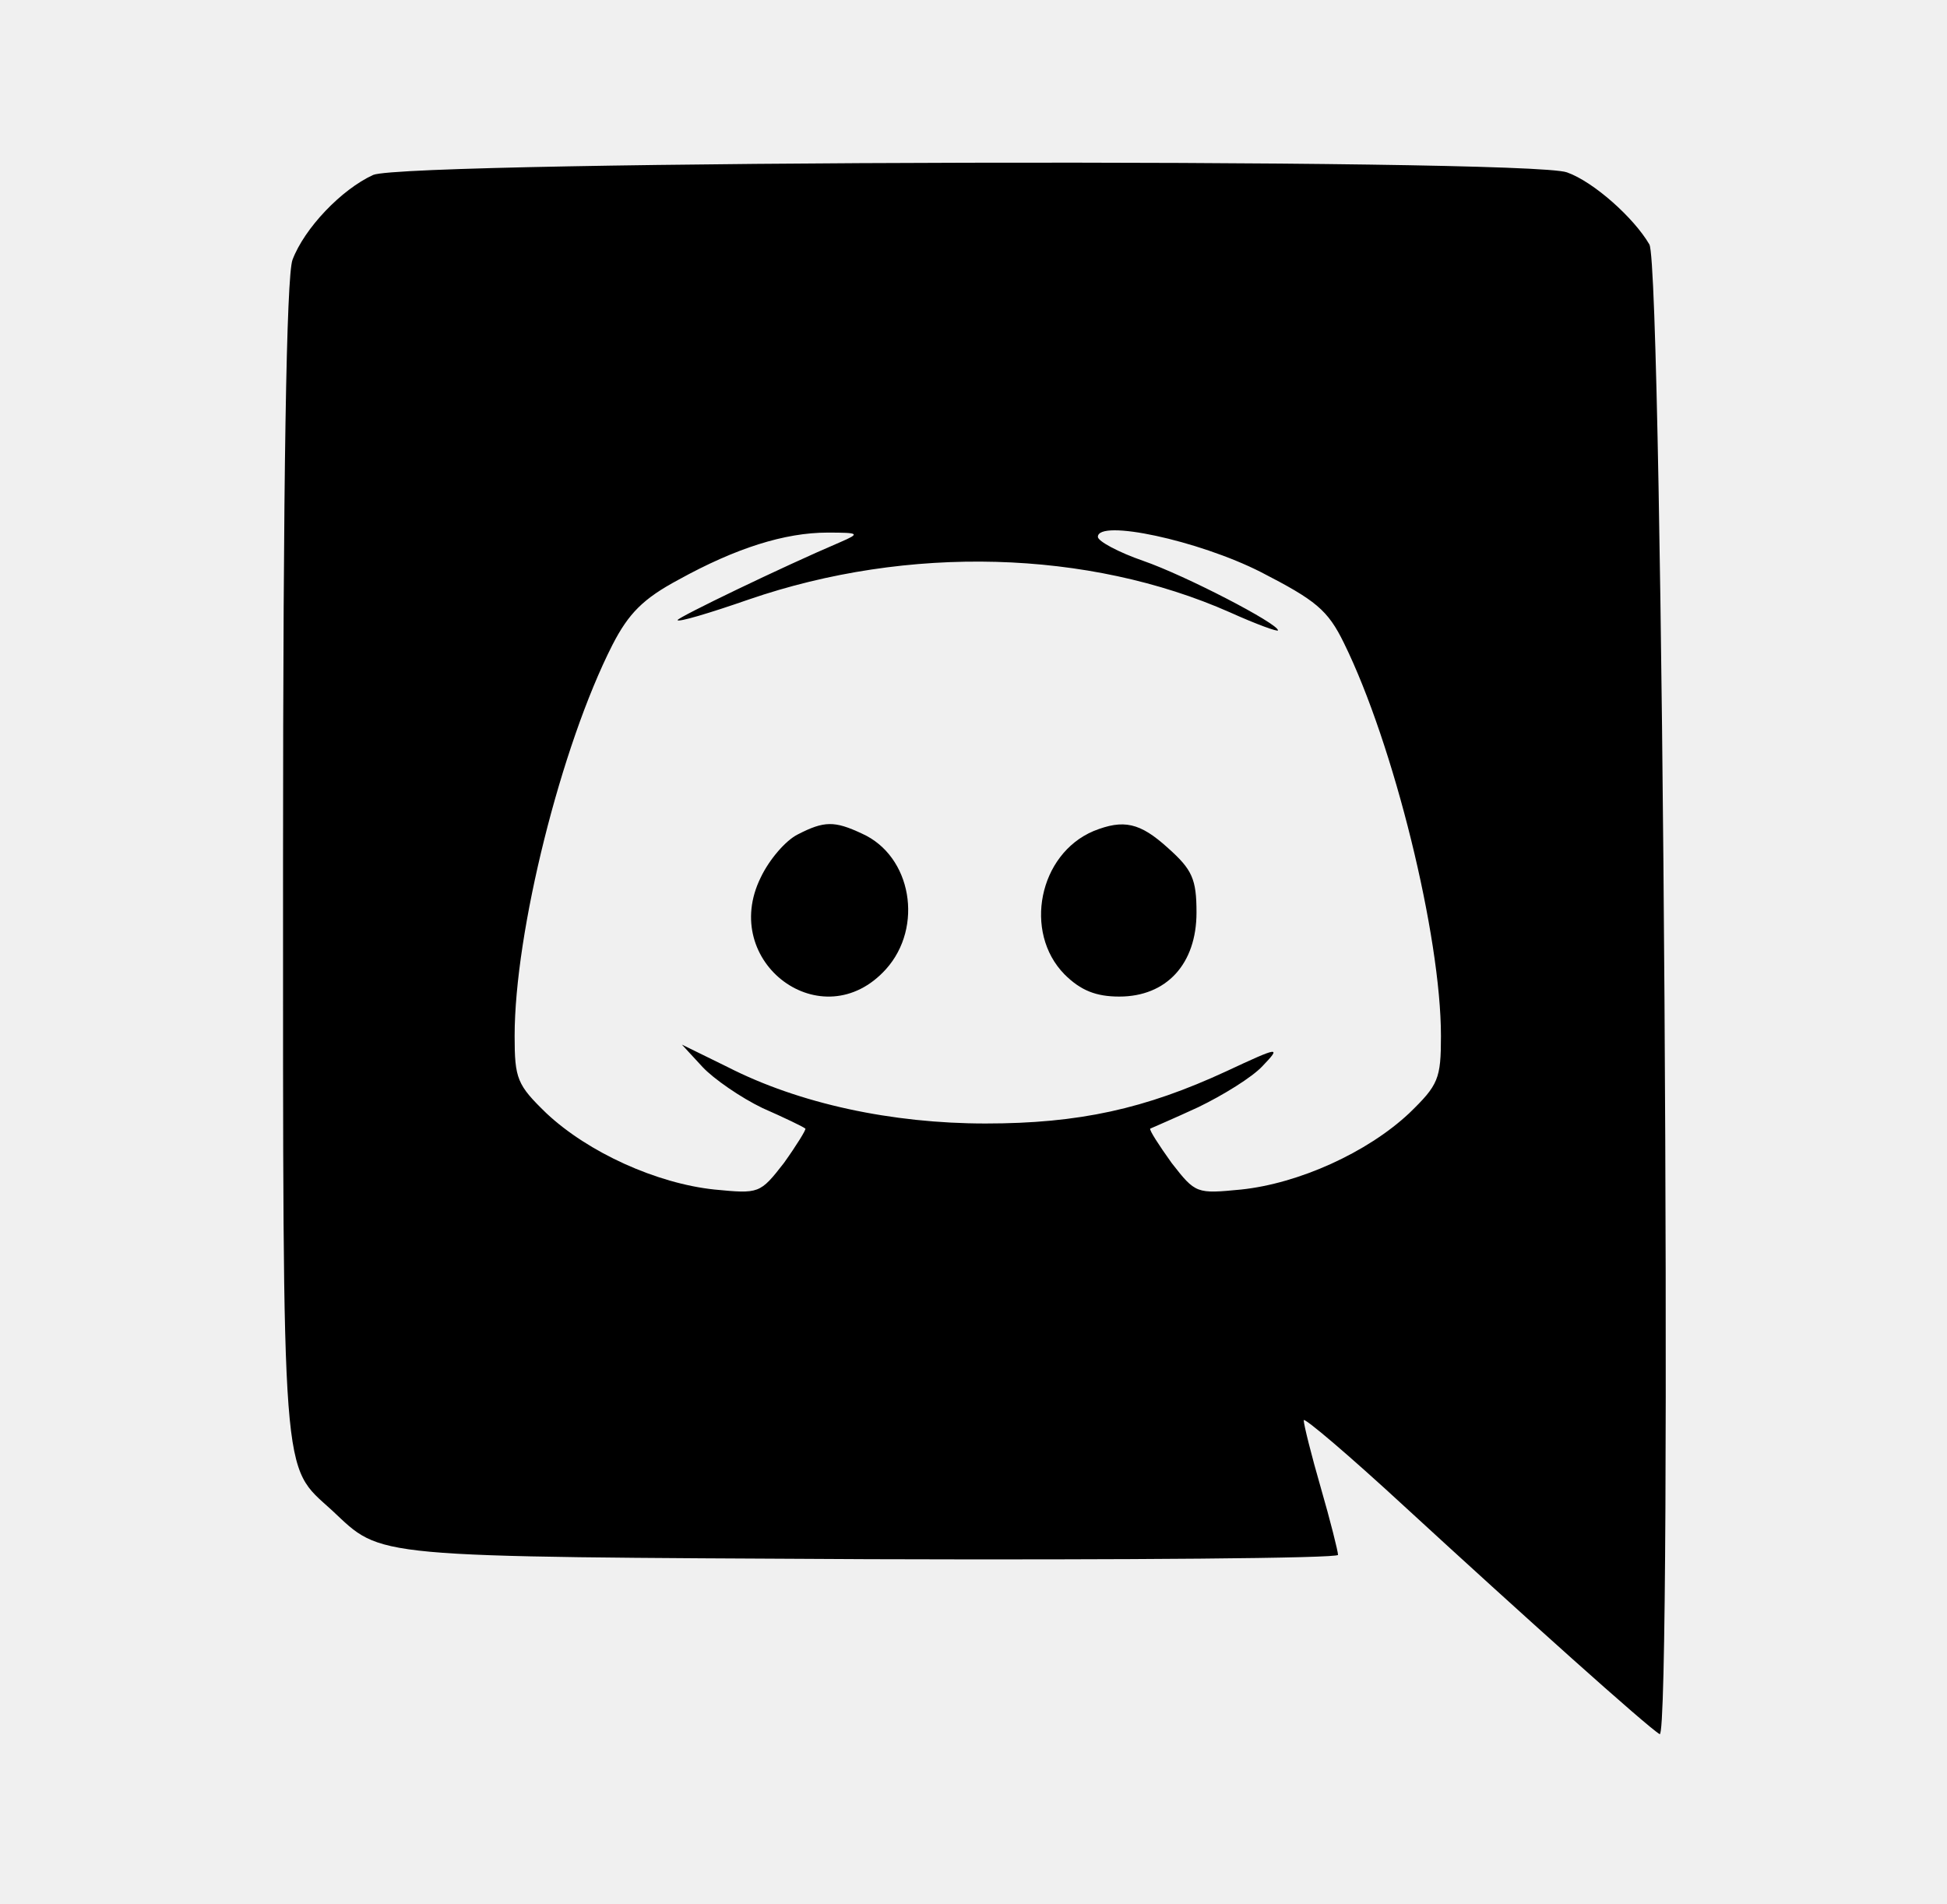
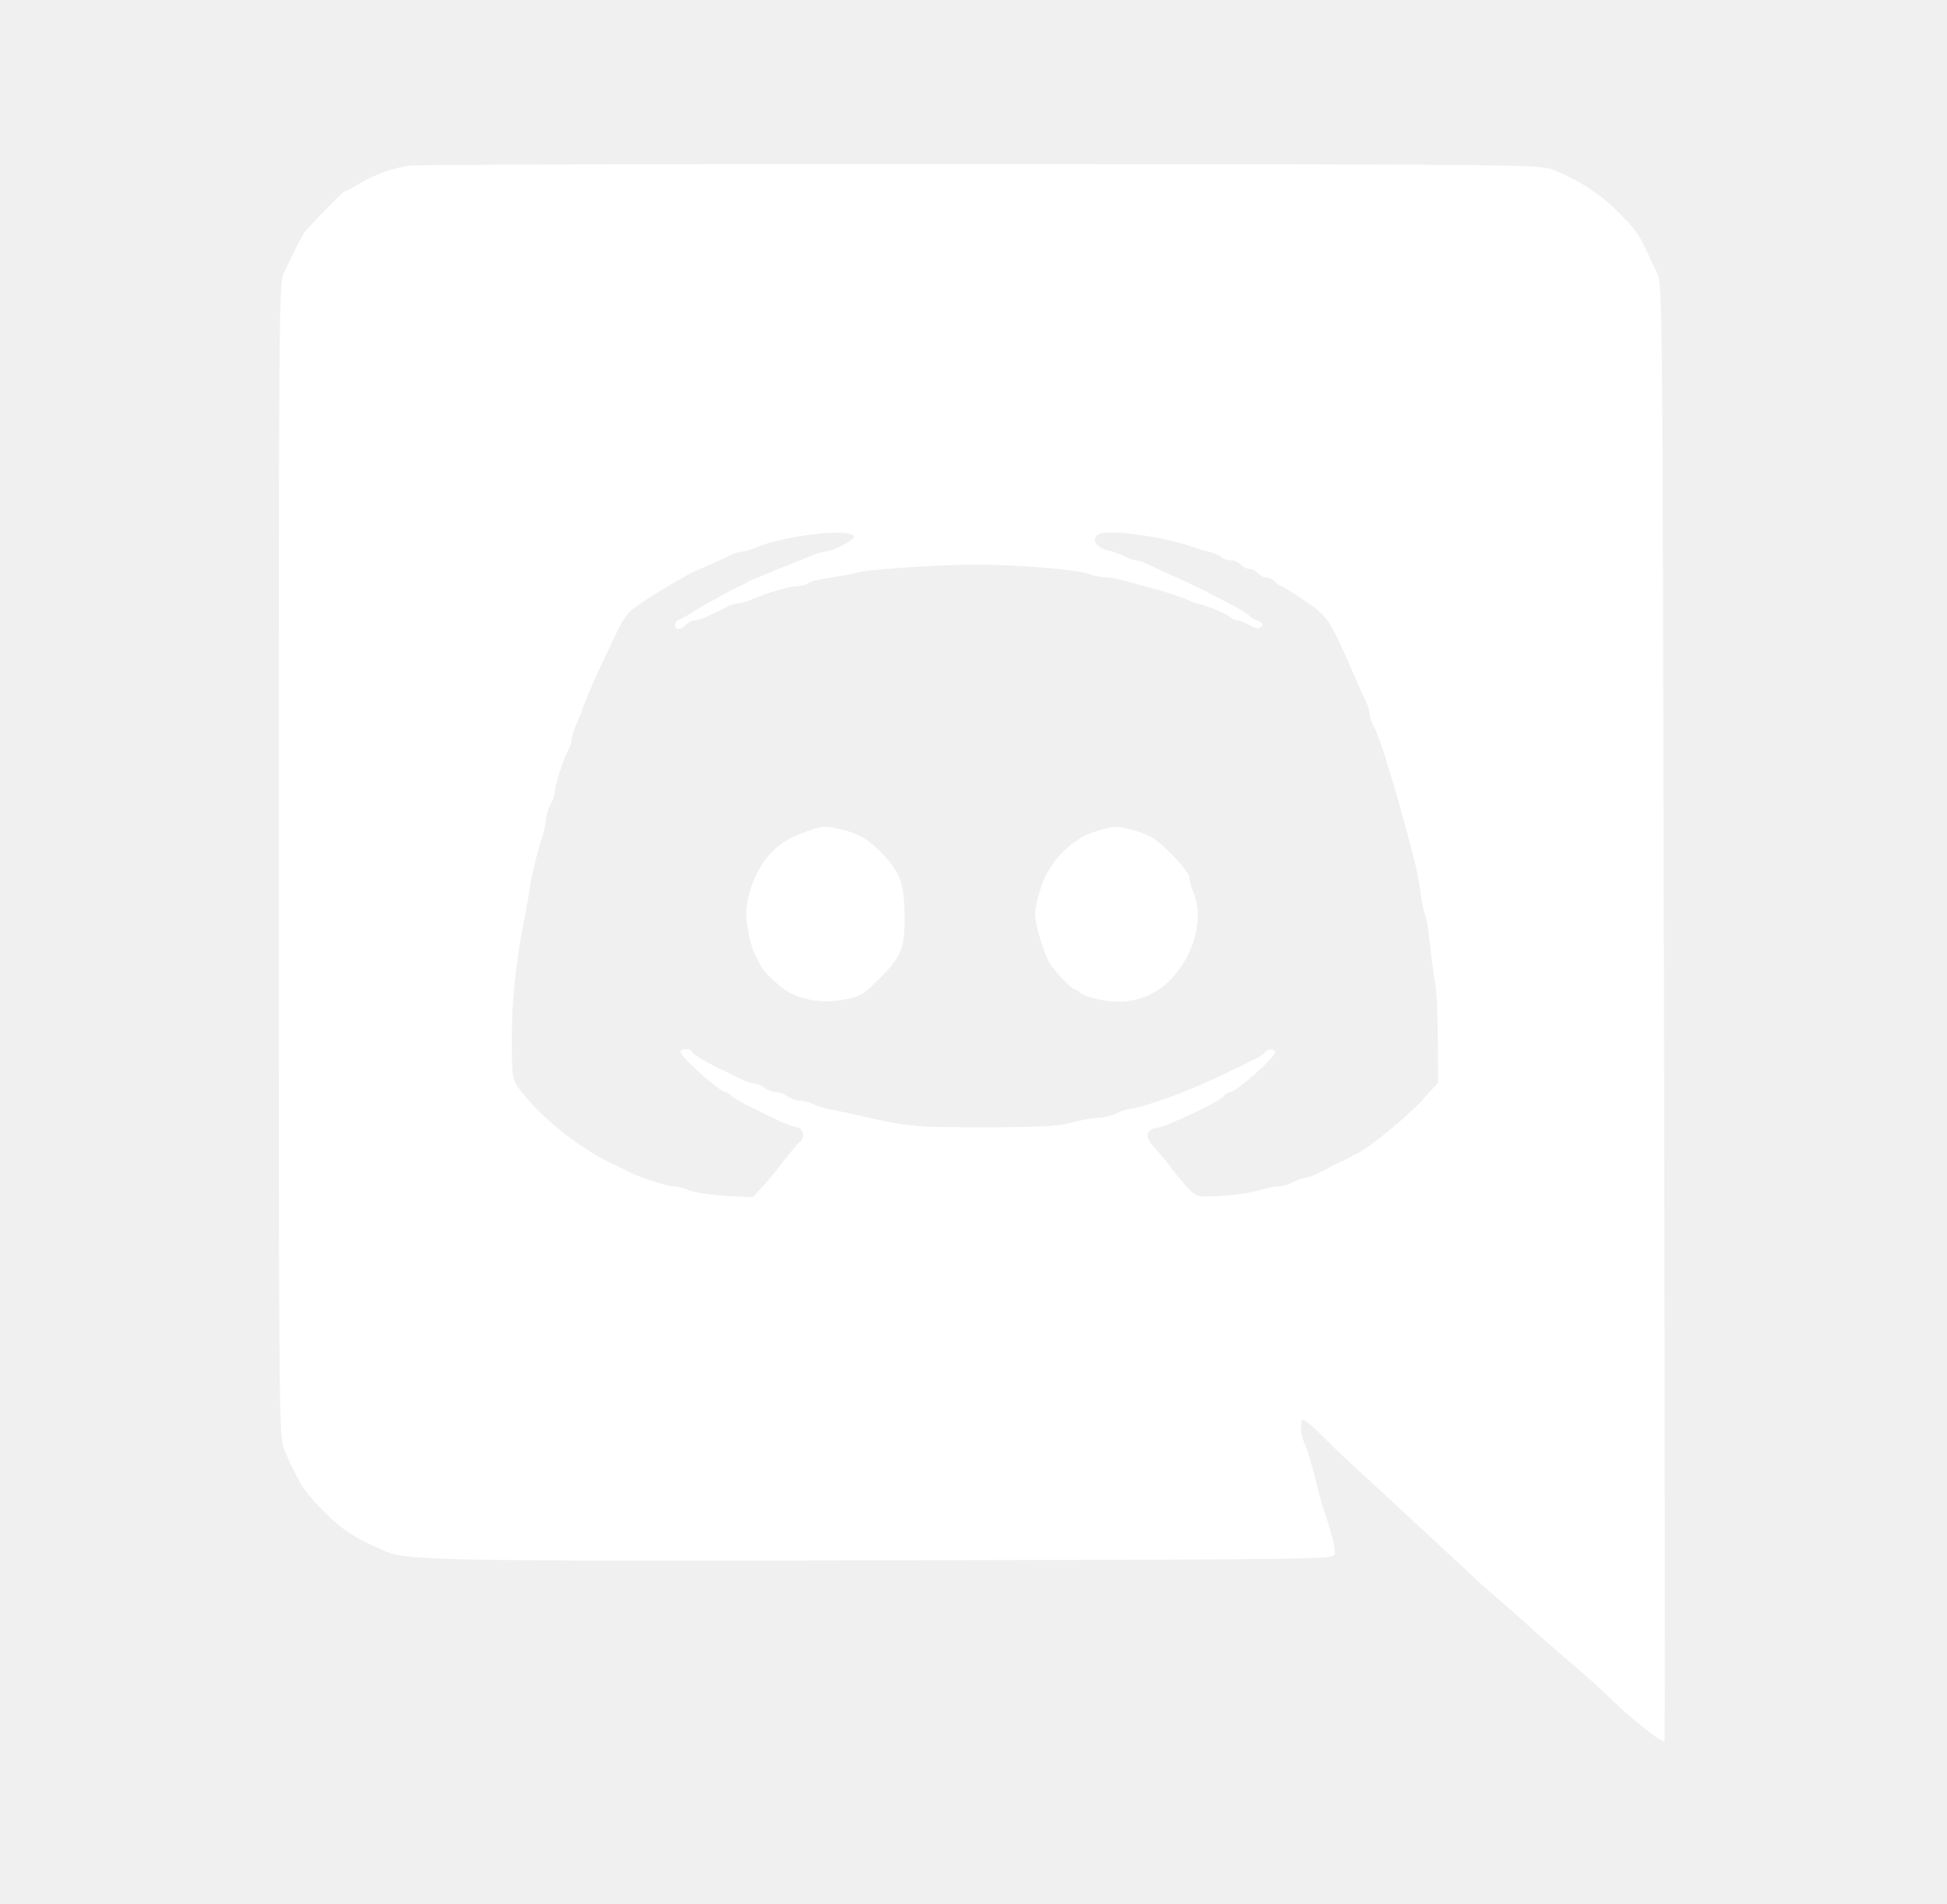
- <svg xmlns="http://www.w3.org/2000/svg" version="1.0" width="227pt" height="222pt" viewBox="0 0 227 222" preserveAspectRatio="xMidYMid meet">
-   <g transform="translate(0,222) scale(0.1,-0.1)" fill="#000000" stroke="none">
-     <path d="M435 2016 c-37 -17 -80 -62 -94 -99 -7 -19 -11 -251 -11 -703 0 -734 -2 -701 57 -755 60 -56 37 -54 626 -57 301 -1 547 1 547 5 0 4 -9 40 -20 78 -11 38 -20 74 -20 79 0 4 53 -41 118 -101 137 -126 283 -257 297 -265 15 -9 4 1711 -12 1737 -18 31 -65 73 -96 84 -45 17 -1353 14 -1392 -3z m545 -428 c-68 -29 -190 -88 -190 -91 0 -3 37 8 83 24 186 64 396 58 561 -15 31 -14 56 -23 56 -21 0 8 -108 64 -157 81 -29 10 -53 23 -53 28 0 21 117 -4 190 -41 64 -33 78 -44 97 -83 58 -118 113 -341 113 -458 0 -50 -3 -57 -37 -90 -49 -46 -129 -82 -196 -89 -52 -5 -53 -5 -81 31 -15 21 -26 38 -25 40 2 1 28 12 56 25 29 14 63 35 75 48 22 23 20 23 -42 -6 -95 -44 -172 -61 -281 -61 -109 0 -217 23 -301 66 l-53 26 24 -26 c13 -14 45 -36 70 -48 25 -11 48 -22 50 -24 1 -1 -10 -19 -25 -40 -28 -36 -29 -36 -81 -31 -67 7 -147 43 -196 89 -34 33 -37 40 -37 90 0 121 54 338 114 456 19 37 36 54 77 76 67 37 124 55 174 55 37 0 38 -1 15 -11z" />
-     <path d="M930 1247 c-14 -7 -33 -29 -43 -50 -49 -99 72 -189 146 -107 44 49 30 132 -28 158 -32 15 -44 15 -75 -1z" />
-     <path d="M1275 1251 c-64 -27 -82 -118 -34 -167 19 -19 37 -26 64 -26 55 0 90 38 90 98 0 39 -5 50 -33 75 -33 30 -52 34 -87 20z" />
+ <svg xmlns="http://www.w3.org/2000/svg" version="1.0" width="681pt" height="666pt" viewBox="0 0 681 666" preserveAspectRatio="xMidYMid meet">
+   <g transform="translate(0,666) scale(0.1,-0.1)" fill="#ffffff" stroke="none">
+     <path d="M1435 6081 c-62 -9 -116 -28 -178 -63 -26 -16 -50 -28 -52 -28 -6 0 -129 -126 -142 -146 -7 -11 -22 -39 -34 -64 -12 -25 -29 -60 -38 -79 -15 -32 -16 -201 -16 -2051 0 -1939 1 -2017 19 -2060 10 -25 22 -52 27 -60 4 -8 17 -34 29 -57 12 -23 54 -73 94 -111 65 -62 95 -80 201 -127 77 -34 181 -36 1760 -33 1528 3 1560 3 1563 22 4 17 -10 74 -40 161 -5 17 -14 46 -18 65 -21 84 -33 127 -46 158 -15 35 -18 74 -8 85 4 4 35 -21 69 -56 34 -34 82 -80 106 -102 60 -54 239 -220 443 -410 6 -6 49 -44 96 -84 47 -41 87 -77 90 -81 3 -3 55 -48 115 -100 61 -52 124 -108 141 -125 91 -89 199 -175 206 -165 2 3 1 1150 -2 2550 -5 2483 -5 2546 -24 2585 -11 22 -28 58 -38 80 -29 61 -38 73 -103 138 -62 61 -133 107 -220 142 -49 20 -74 20 -2000 21 -1072 1 -1972 -2 -2000 -5z m1552 -1298 c4 -11 -77 -53 -103 -53 -7 0 -28 -6 -46 -14 -18 -8 -53 -22 -78 -31 -25 -10 -58 -23 -75 -31 -16 -7 -37 -15 -45 -18 -8 -3 -22 -10 -30 -15 -8 -5 -22 -12 -30 -15 -15 -6 -24 -11 -65 -34 -11 -7 -29 -17 -40 -22 -11 -6 -33 -19 -50 -30 -16 -11 -38 -23 -47 -26 -21 -7 -24 -34 -4 -34 7 0 19 7 26 15 7 8 21 15 30 15 10 0 33 8 52 17 18 9 45 22 60 30 14 7 33 13 42 13 8 0 30 6 48 14 59 25 133 46 158 46 15 0 30 4 36 10 5 5 42 14 83 20 40 6 77 13 81 15 18 11 273 29 410 30 162 0 370 -17 413 -34 16 -6 41 -11 57 -11 15 0 52 -7 81 -16 30 -8 79 -22 109 -30 30 -9 69 -22 85 -29 17 -7 39 -16 50 -18 42 -11 96 -34 107 -45 7 -7 18 -12 26 -12 8 0 27 -8 43 -17 22 -13 32 -14 41 -5 8 8 5 14 -14 21 -14 5 -27 13 -29 18 -2 4 -24 18 -49 31 -25 13 -65 34 -90 47 -25 13 -76 38 -115 55 -38 17 -83 37 -98 45 -16 8 -35 15 -43 15 -9 0 -25 6 -37 12 -12 7 -40 17 -62 23 -42 10 -59 40 -33 56 28 19 216 -6 323 -42 17 -6 45 -15 64 -19 18 -5 38 -13 44 -19 6 -6 21 -11 33 -11 12 0 27 -7 34 -15 7 -8 20 -15 30 -15 10 0 23 -7 30 -15 7 -8 20 -15 30 -15 10 0 23 -7 30 -15 7 -8 16 -15 20 -15 5 0 42 -23 83 -51 83 -56 87 -61 184 -286 9 -21 22 -50 30 -65 7 -14 13 -34 13 -43 0 -9 6 -29 14 -43 15 -30 33 -81 46 -127 5 -16 13 -43 18 -60 15 -44 58 -201 83 -300 6 -27 15 -75 19 -107 4 -31 11 -61 15 -67 3 -7 11 -51 16 -99 5 -48 13 -109 18 -137 6 -27 10 -118 10 -201 l1 -151 -56 -62 c-51 -56 -186 -167 -224 -184 -8 -4 -22 -11 -30 -16 -8 -5 -22 -12 -30 -15 -8 -3 -22 -10 -30 -14 -43 -25 -83 -42 -95 -42 -7 0 -26 -7 -41 -15 -16 -8 -39 -15 -52 -15 -13 0 -44 -6 -70 -14 -26 -8 -84 -17 -130 -19 -79 -5 -84 -4 -111 21 -15 15 -42 47 -61 72 -18 25 -47 59 -63 77 -34 37 -31 60 10 68 31 7 55 17 158 66 39 19 74 40 78 47 4 6 13 12 19 12 22 0 158 121 158 140 0 13 -27 13 -35 -1 -4 -5 -17 -14 -28 -20 -12 -5 -29 -13 -37 -18 -8 -5 -22 -12 -30 -15 -8 -3 -22 -10 -30 -14 -14 -8 -42 -21 -122 -56 -77 -33 -206 -76 -229 -76 -9 0 -30 -7 -45 -15 -16 -8 -43 -15 -61 -15 -17 0 -60 -7 -95 -17 -50 -13 -113 -16 -309 -16 -246 0 -258 1 -444 43 -27 6 -68 15 -90 19 -22 4 -50 13 -62 19 -12 7 -32 12 -45 12 -13 0 -33 7 -44 15 -10 8 -28 15 -40 15 -11 0 -29 7 -40 15 -10 8 -27 15 -36 15 -9 0 -31 8 -50 17 -18 9 -40 20 -49 24 -59 27 -119 63 -119 70 0 5 -9 9 -20 9 -11 0 -20 -4 -20 -9 0 -18 138 -141 158 -141 5 0 14 -6 20 -13 6 -6 41 -27 79 -45 101 -50 126 -61 148 -64 24 -4 33 -38 13 -52 -7 -6 -35 -38 -60 -71 -25 -33 -59 -74 -76 -91 l-29 -32 -94 5 c-52 3 -109 12 -128 19 -18 8 -43 14 -55 14 -21 0 -121 32 -154 50 -9 5 -37 18 -62 30 -119 56 -262 173 -328 267 -20 29 -22 44 -22 169 0 125 14 266 41 404 6 30 15 78 19 105 8 57 25 130 46 196 8 26 14 55 14 65 0 11 7 32 15 48 8 15 15 36 15 45 0 20 27 107 46 144 8 16 14 35 14 42 0 8 6 29 14 47 8 18 22 53 31 78 25 63 37 91 94 210 48 102 52 106 118 150 64 42 150 92 183 106 36 15 87 38 112 51 14 7 33 13 42 13 8 0 30 6 48 14 105 44 335 70 345 39z" />
+     <path d="M2820 3751 c-63 -23 -85 -37 -123 -74 -48 -49 -86 -140 -87 -214 0 -37 18 -121 31 -143 5 -8 13 -24 18 -35 11 -24 67 -78 101 -96 53 -29 122 -39 189 -26 59 10 69 16 125 72 78 77 91 107 90 220 -1 116 -16 156 -84 225 -46 45 -67 58 -117 73 -74 20 -85 20 -143 -2z" />
+     <path d="M3830 3751 c-80 -24 -159 -104 -188 -192 -12 -36 -22 -79 -22 -96 0 -34 31 -139 52 -173 15 -26 76 -90 85 -90 4 0 14 -6 22 -14 9 -7 42 -18 75 -24 93 -19 180 8 243 74 81 86 114 213 78 301 -8 19 -15 44 -15 54 0 11 -28 47 -63 82 -51 51 -73 65 -123 80 -70 20 -72 20 -144 -2z" />
  </g>
</svg>
